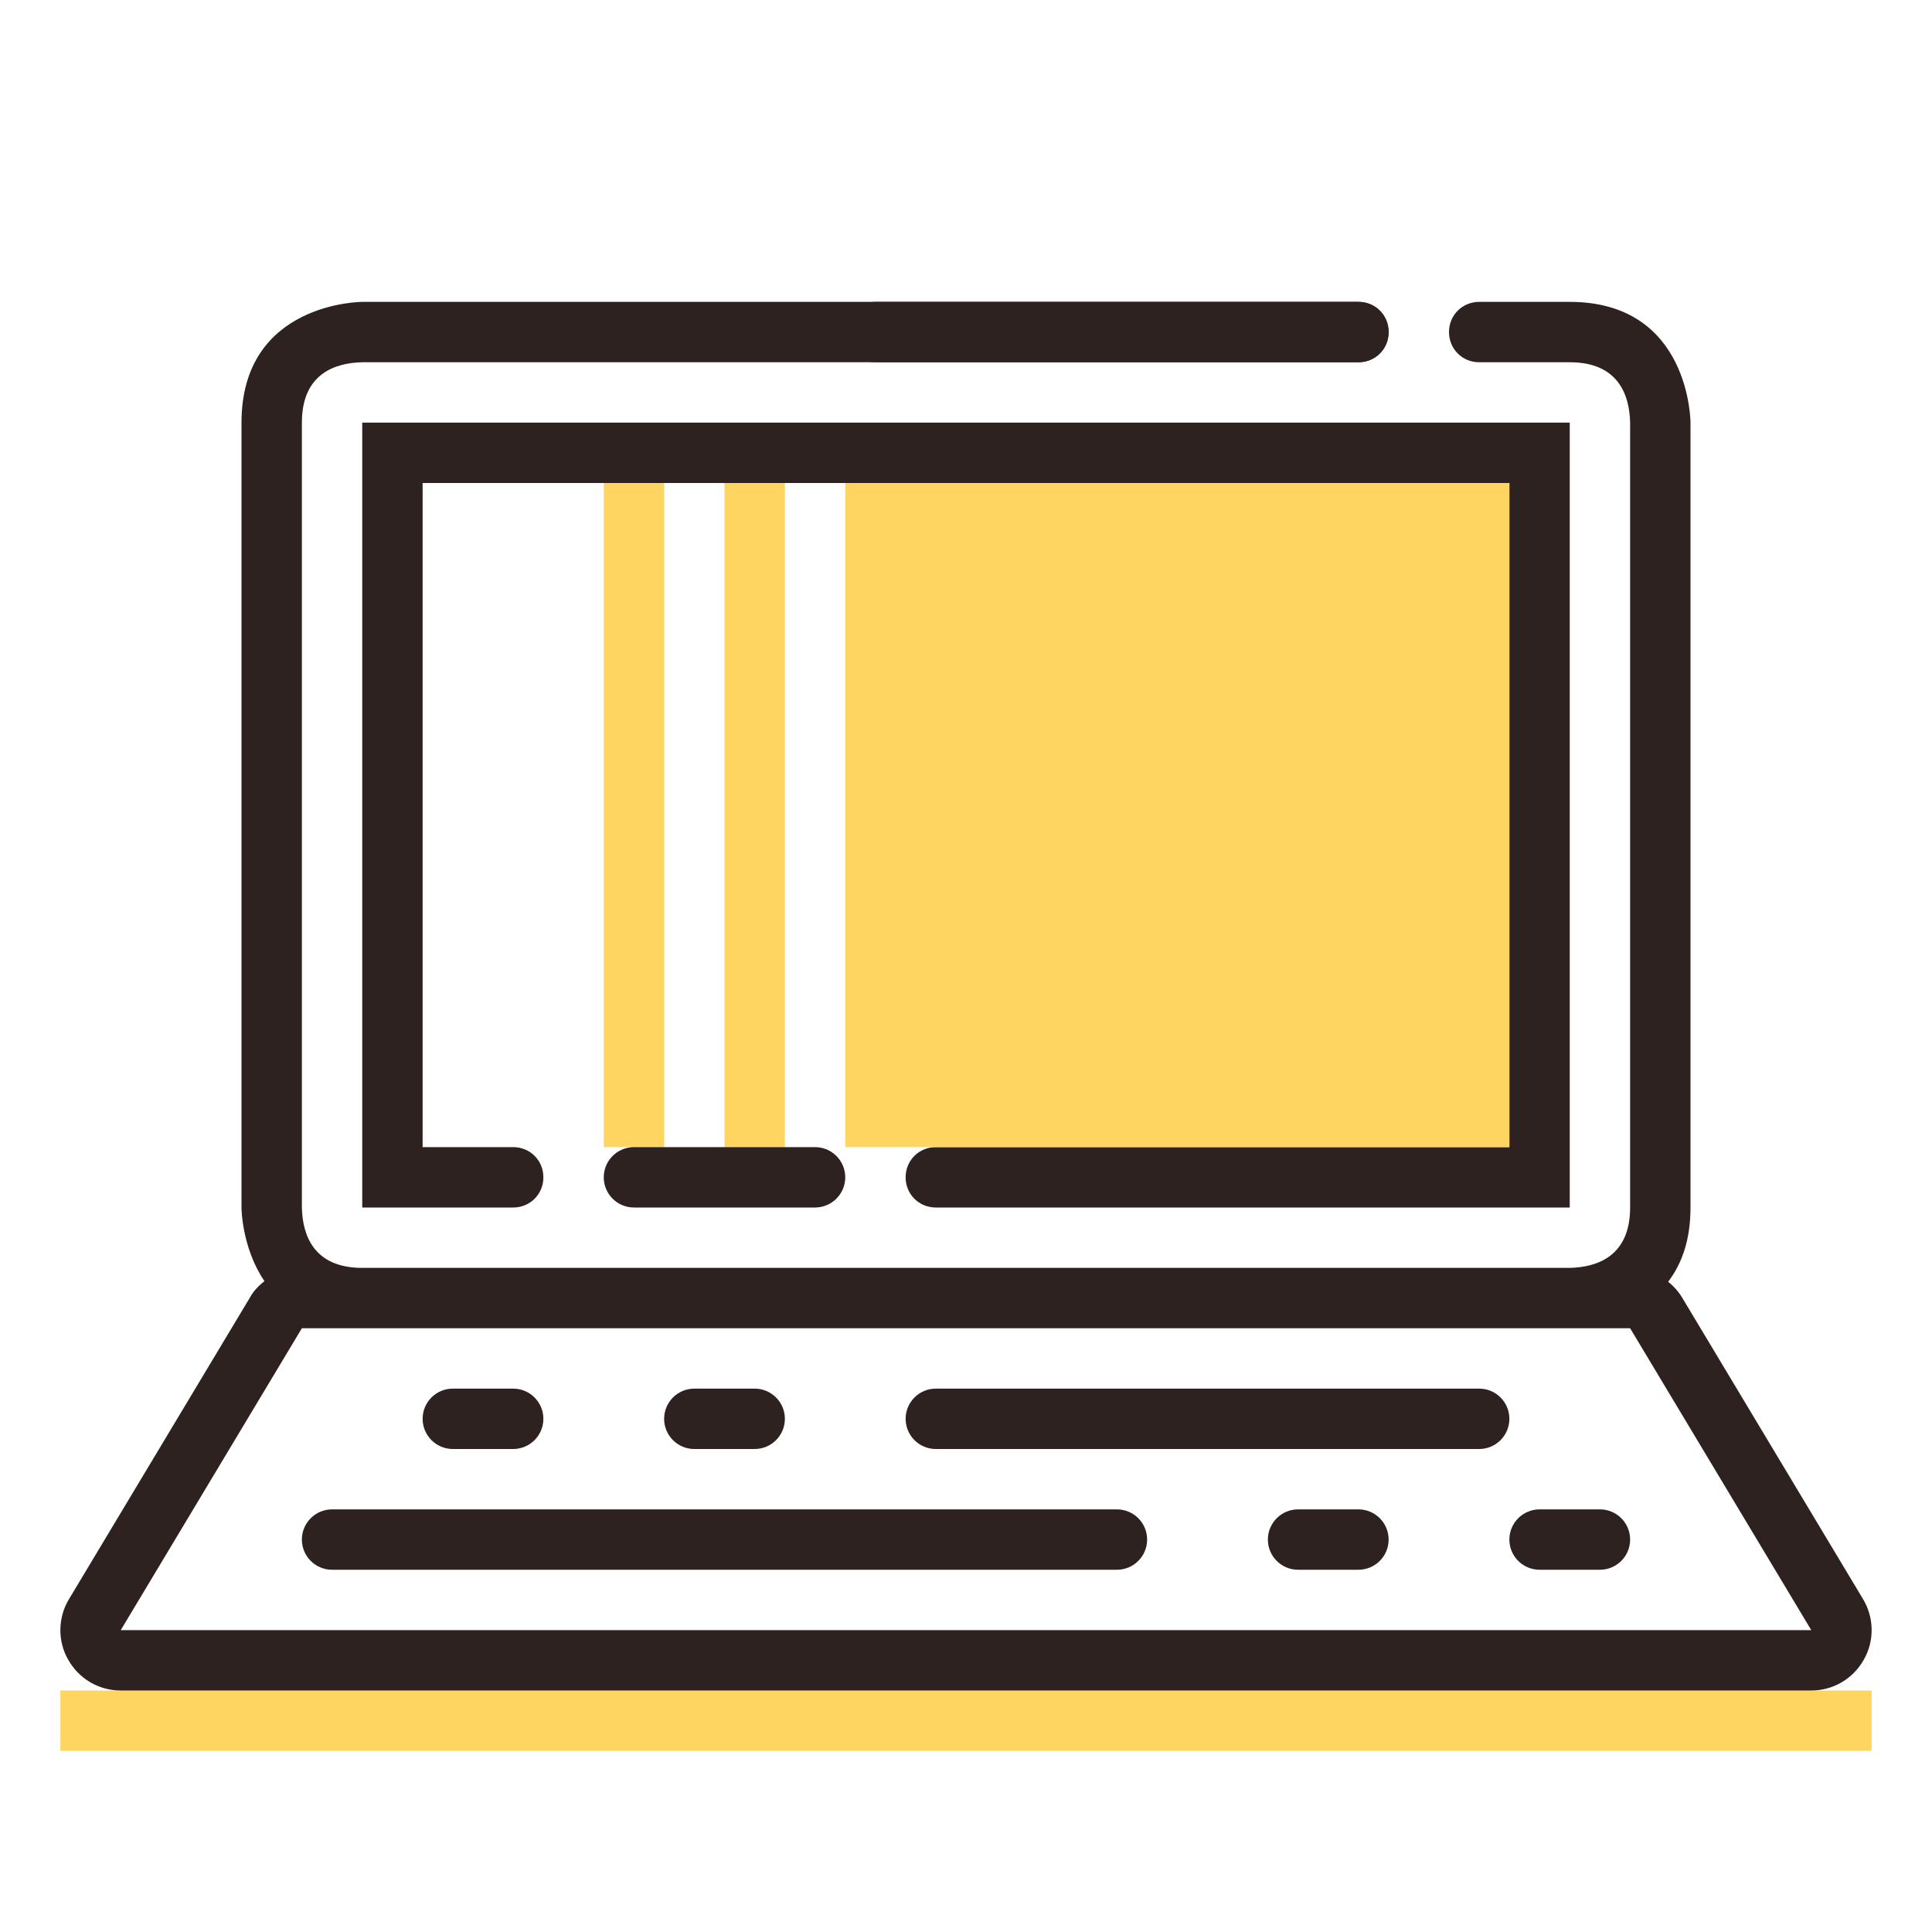
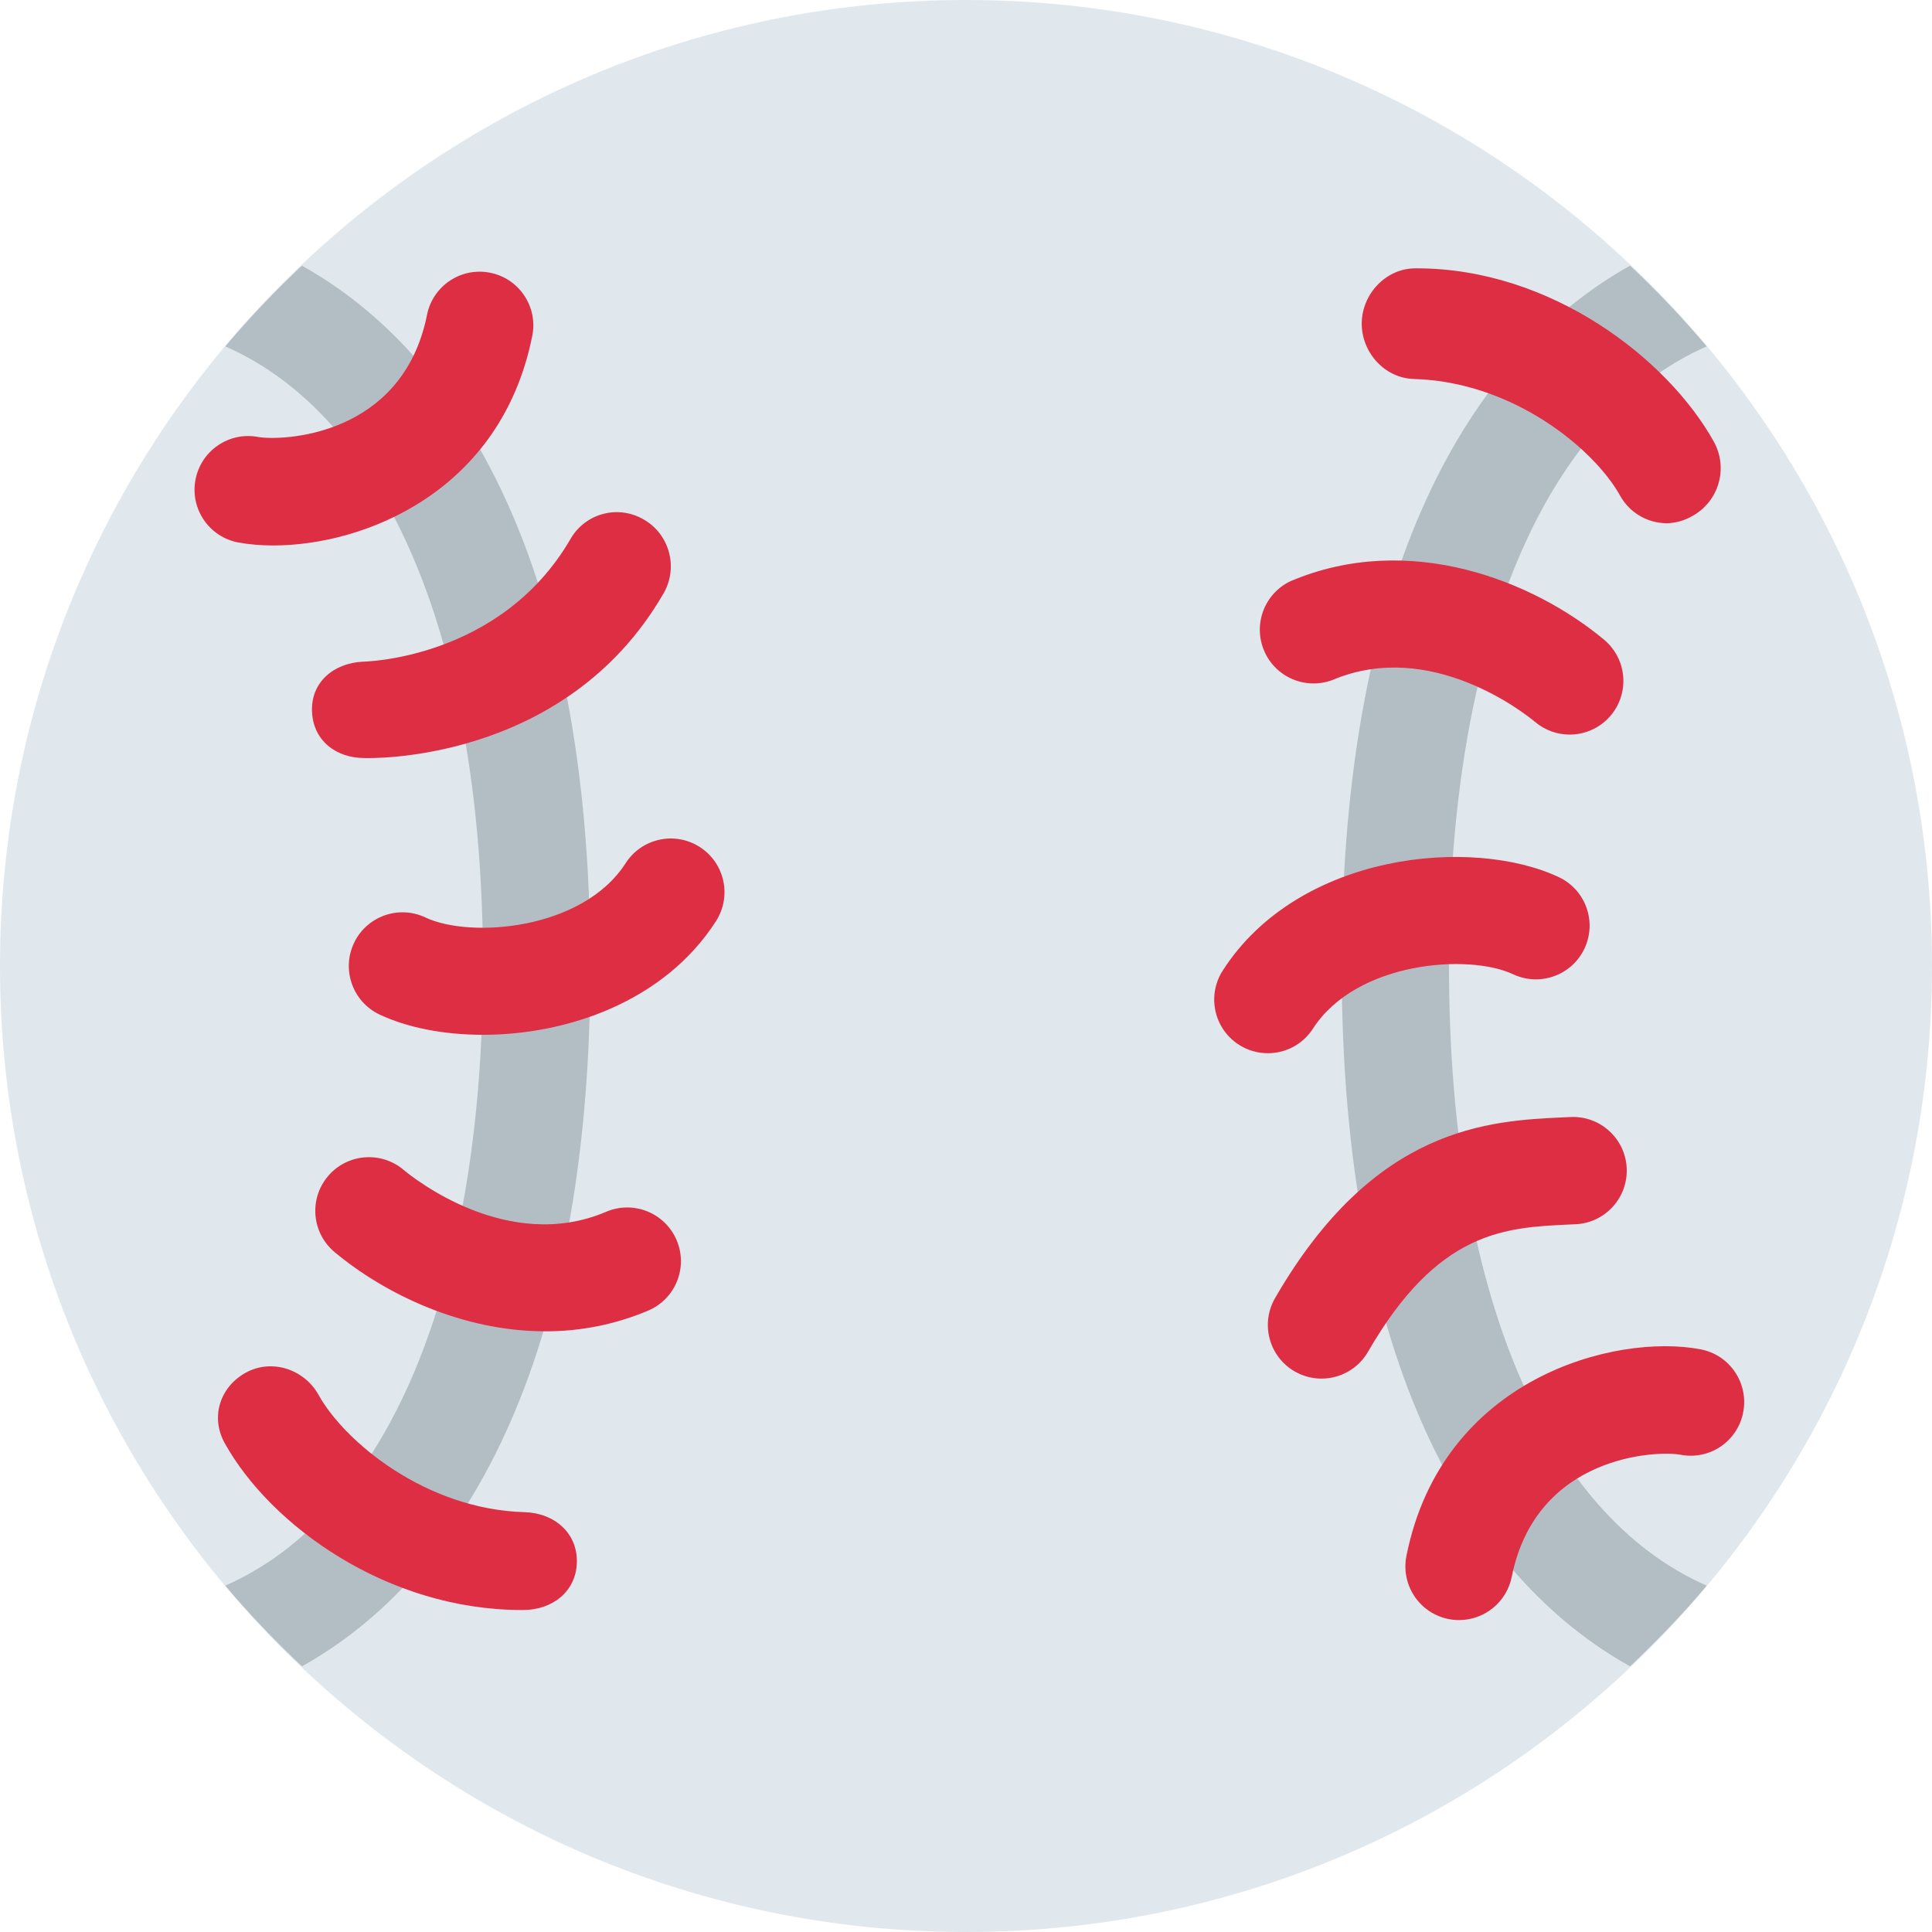
- <svg xmlns="http://www.w3.org/2000/svg" version="1.1" id="Capa_1" width="800px" height="800px" viewBox="0 0 32 32" enable-background="new 0 0 32 32" xml:space="preserve">
-   <path fill="#2D2220" d="M26,7v13H15.5c-0.28,0-0.5-0.22-0.5-0.5s0.22-0.5,0.5-0.5H25V8H7v11h1.5C8.78,19,9,19.22,9,19.5  S8.78,20,8.5,20H6V7H26z" />
-   <rect x="14" y="8" fill="#FFD561" width="11" height="11" />
-   <rect x="12" y="8" fill="#FFD561" width="1" height="11" />
-   <rect x="10" y="8" fill="#FFD561" width="1" height="11" />
-   <rect x="1" y="28" fill="#FFD561" width="30" height="1" />
-   <path fill="#2D2220" d="M23,5.5C23,5.78,22.78,6,22.5,6h-8C14.22,6,14,5.78,14,5.5S14.22,5,14.5,5h8C22.78,5,23,5.22,23,5.5z" />
-   <path fill="#2D2220" d="M30.86,26.49l-3-5c-0.061-0.101-0.141-0.19-0.23-0.26C27.85,20.94,28,20.55,28,20V7c0,0,0-2-2-2s-2,0-2,0  h0.5C24.22,5,24,5.22,24,5.5S24.22,6,24.5,6H26c0.81,0,0.99,0.55,1,1v13c0,0.81-0.55,0.99-1,1H6c-0.81,0-0.99-0.55-1-1V7  c0-0.81,0.55-0.99,1-1h16.5C22.779,6,23,5.78,23,5.5S22.779,5,22.5,5H6c0,0-2,0-2,2v13c0,0,0,0.66,0.38,1.22  c-0.09,0.07-0.18,0.16-0.24,0.271l-3,5c-0.18,0.3-0.19,0.689-0.01,1C1.31,27.81,1.64,28,2,28h28c0.36,0,0.69-0.19,0.87-0.51  C31.05,27.18,31.04,26.79,30.86,26.49z M2,27l3-5h22l3,5H2z" />
-   <path fill="#2D2220" d="M14,19.5c0-0.276-0.224-0.5-0.5-0.5h-3c-0.276,0-0.5,0.224-0.5,0.5l0,0c0,0.276,0.224,0.5,0.5,0.5h3  C13.776,20,14,19.776,14,19.5L14,19.5z" />
-   <path fill="#2D2220" d="M19,25.5c0-0.276-0.224-0.5-0.5-0.5h-13C5.224,25,5,25.224,5,25.5l0,0C5,25.776,5.224,26,5.5,26h13  C18.776,26,19,25.776,19,25.5L19,25.5z" />
-   <path fill="#2D2220" d="M23,25.5c0-0.276-0.224-0.5-0.5-0.5h-1c-0.276,0-0.5,0.224-0.5,0.5l0,0c0,0.276,0.224,0.5,0.5,0.5h1  C22.776,26,23,25.776,23,25.5L23,25.5z" />
-   <path fill="#2D2220" d="M27,25.5c0-0.276-0.224-0.5-0.5-0.5h-1c-0.276,0-0.5,0.224-0.5,0.5l0,0c0,0.276,0.224,0.5,0.5,0.5h1  C26.776,26,27,25.776,27,25.5L27,25.5z" />
-   <path fill="#2D2220" d="M25,23.5c0-0.276-0.224-0.5-0.5-0.5h-9c-0.276,0-0.5,0.224-0.5,0.5l0,0c0,0.276,0.224,0.5,0.5,0.5h9  C24.776,24,25,23.776,25,23.5L25,23.5z" />
-   <path fill="#2D2220" d="M13,23.5c0-0.276-0.224-0.5-0.5-0.5h-1c-0.276,0-0.5,0.224-0.5,0.5l0,0c0,0.276,0.224,0.5,0.5,0.5h1  C12.776,24,13,23.776,13,23.5L13,23.5z" />
-   <path fill="#2D2220" d="M9,23.5C9,23.224,8.776,23,8.5,23h-1C7.224,23,7,23.224,7,23.5l0,0C7,23.776,7.224,24,7.5,24h1  C8.776,24,9,23.776,9,23.5L9,23.5z" />
+ <svg xmlns="http://www.w3.org/2000/svg" width="800px" height="800px" viewBox="0 0 36 36" aria-hidden="true" role="img" class="iconify iconify--twemoji" preserveAspectRatio="xMidYMid meet">
+   <circle fill="#E1E8ED" cx="18" cy="18" r="18" />
+   <path fill="#B3BEC4" d="M31.802 29.546C28.792 28.221 27 24.048 27 18c0-6.048 1.792-10.221 4.802-11.546a18.116 18.116 0 0 0-1.428-1.504C27.406 6.605 25 10.578 25 18c0 7.421 2.406 11.395 5.374 13.05c.502-.477.984-.973 1.428-1.504zM11 18c0-7.421-2.406-11.395-5.374-13.049a17.94 17.94 0 0 0-1.428 1.503C7.208 7.78 9 11.952 9 18c0 6.048-1.792 10.22-4.802 11.546c.445.531.926 1.027 1.428 1.504C8.593 29.395 11 25.421 11 18z" />
+   <path d="M5.092 10.164c-.237 0-.457-.02-.651-.056a1 1 0 0 1 .368-1.966c.43.077 2.691.006 3.148-2.276a.999.999 0 1 1 1.961.393c-.583 2.912-3.139 3.905-4.826 3.905zm1.7 3.961c-.53 0-.952-.323-.978-.859c-.026-.551.4-.911.952-.937c0 0 2.564-.035 3.869-2.294A.993.993 0 0 1 12 9.683c.478.276.642.894.365 1.373c-1.851 3.206-5.557 3.069-5.573 3.069zM9 19.282c-.734 0-1.414-.135-1.928-.378a1 1 0 0 1 .856-1.808c.83.393 2.926.239 3.73-1.012a1 1 0 1 1 1.683 1.081c-.964 1.501-2.776 2.117-4.341 2.117zm1.161 5.525c-1.554 0-2.995-.699-3.926-1.476a1 1 0 0 1 1.28-1.537c.194.163 1.952 1.566 3.782.785a1 1 0 0 1 .781 1.842a4.88 4.88 0 0 1-1.917.386zM9.75 30h-.028c-2.504 0-4.679-1.57-5.534-3.108c-.269-.482-.094-1.044.388-1.312c.483-.269 1.092-.07 1.36.412c.484.871 1.996 2.134 3.841 2.185c.552.016.987.388.972.939c-.015.542-.459.884-.999.884zm17.438.188a1 1 0 0 1-.981-1.197c.664-3.322 3.894-4.15 5.478-3.849a1 1 0 0 1 .798 1.167a.994.994 0 0 1-1.167.798c-.425-.08-2.69-.007-3.147 2.276a1.003 1.003 0 0 1-.981.805zm-2.564-4.5a.999.999 0 0 1-.865-1.5c1.852-3.206 3.984-3.304 5.394-3.369l.111-.005a1 1 0 1 1 .096 1.998l-.115.005c-1.204.056-2.449.112-3.754 2.371a.998.998 0 0 1-.867.5zm-1-6.063a.999.999 0 0 1-.84-1.54c1.415-2.203 4.656-2.501 6.268-1.738a1 1 0 0 1-.855 1.808c-.829-.393-2.926-.239-3.732 1.012a.997.997 0 0 1-.841.458zm5.625-5.937a.997.997 0 0 1-.64-.232c-.194-.162-1.952-1.559-3.781-.785a1.001 1.001 0 0 1-.782-1.841c2.219-.942 4.535-.001 5.844 1.09a1 1 0 0 1-.641 1.768zm1.814-3.938a1 1 0 0 1-.875-.514c-.484-.872-1.996-2.123-3.841-2.174c-.553-.015-.987-.506-.973-1.059c.017-.542.461-1.003 1-1.003h.028c2.505 0 4.68 1.694 5.534 3.232a1.017 1.017 0 0 1-.389 1.376a1 1 0 0 1-.484.142z" fill="#DD2E44" />
</svg>
